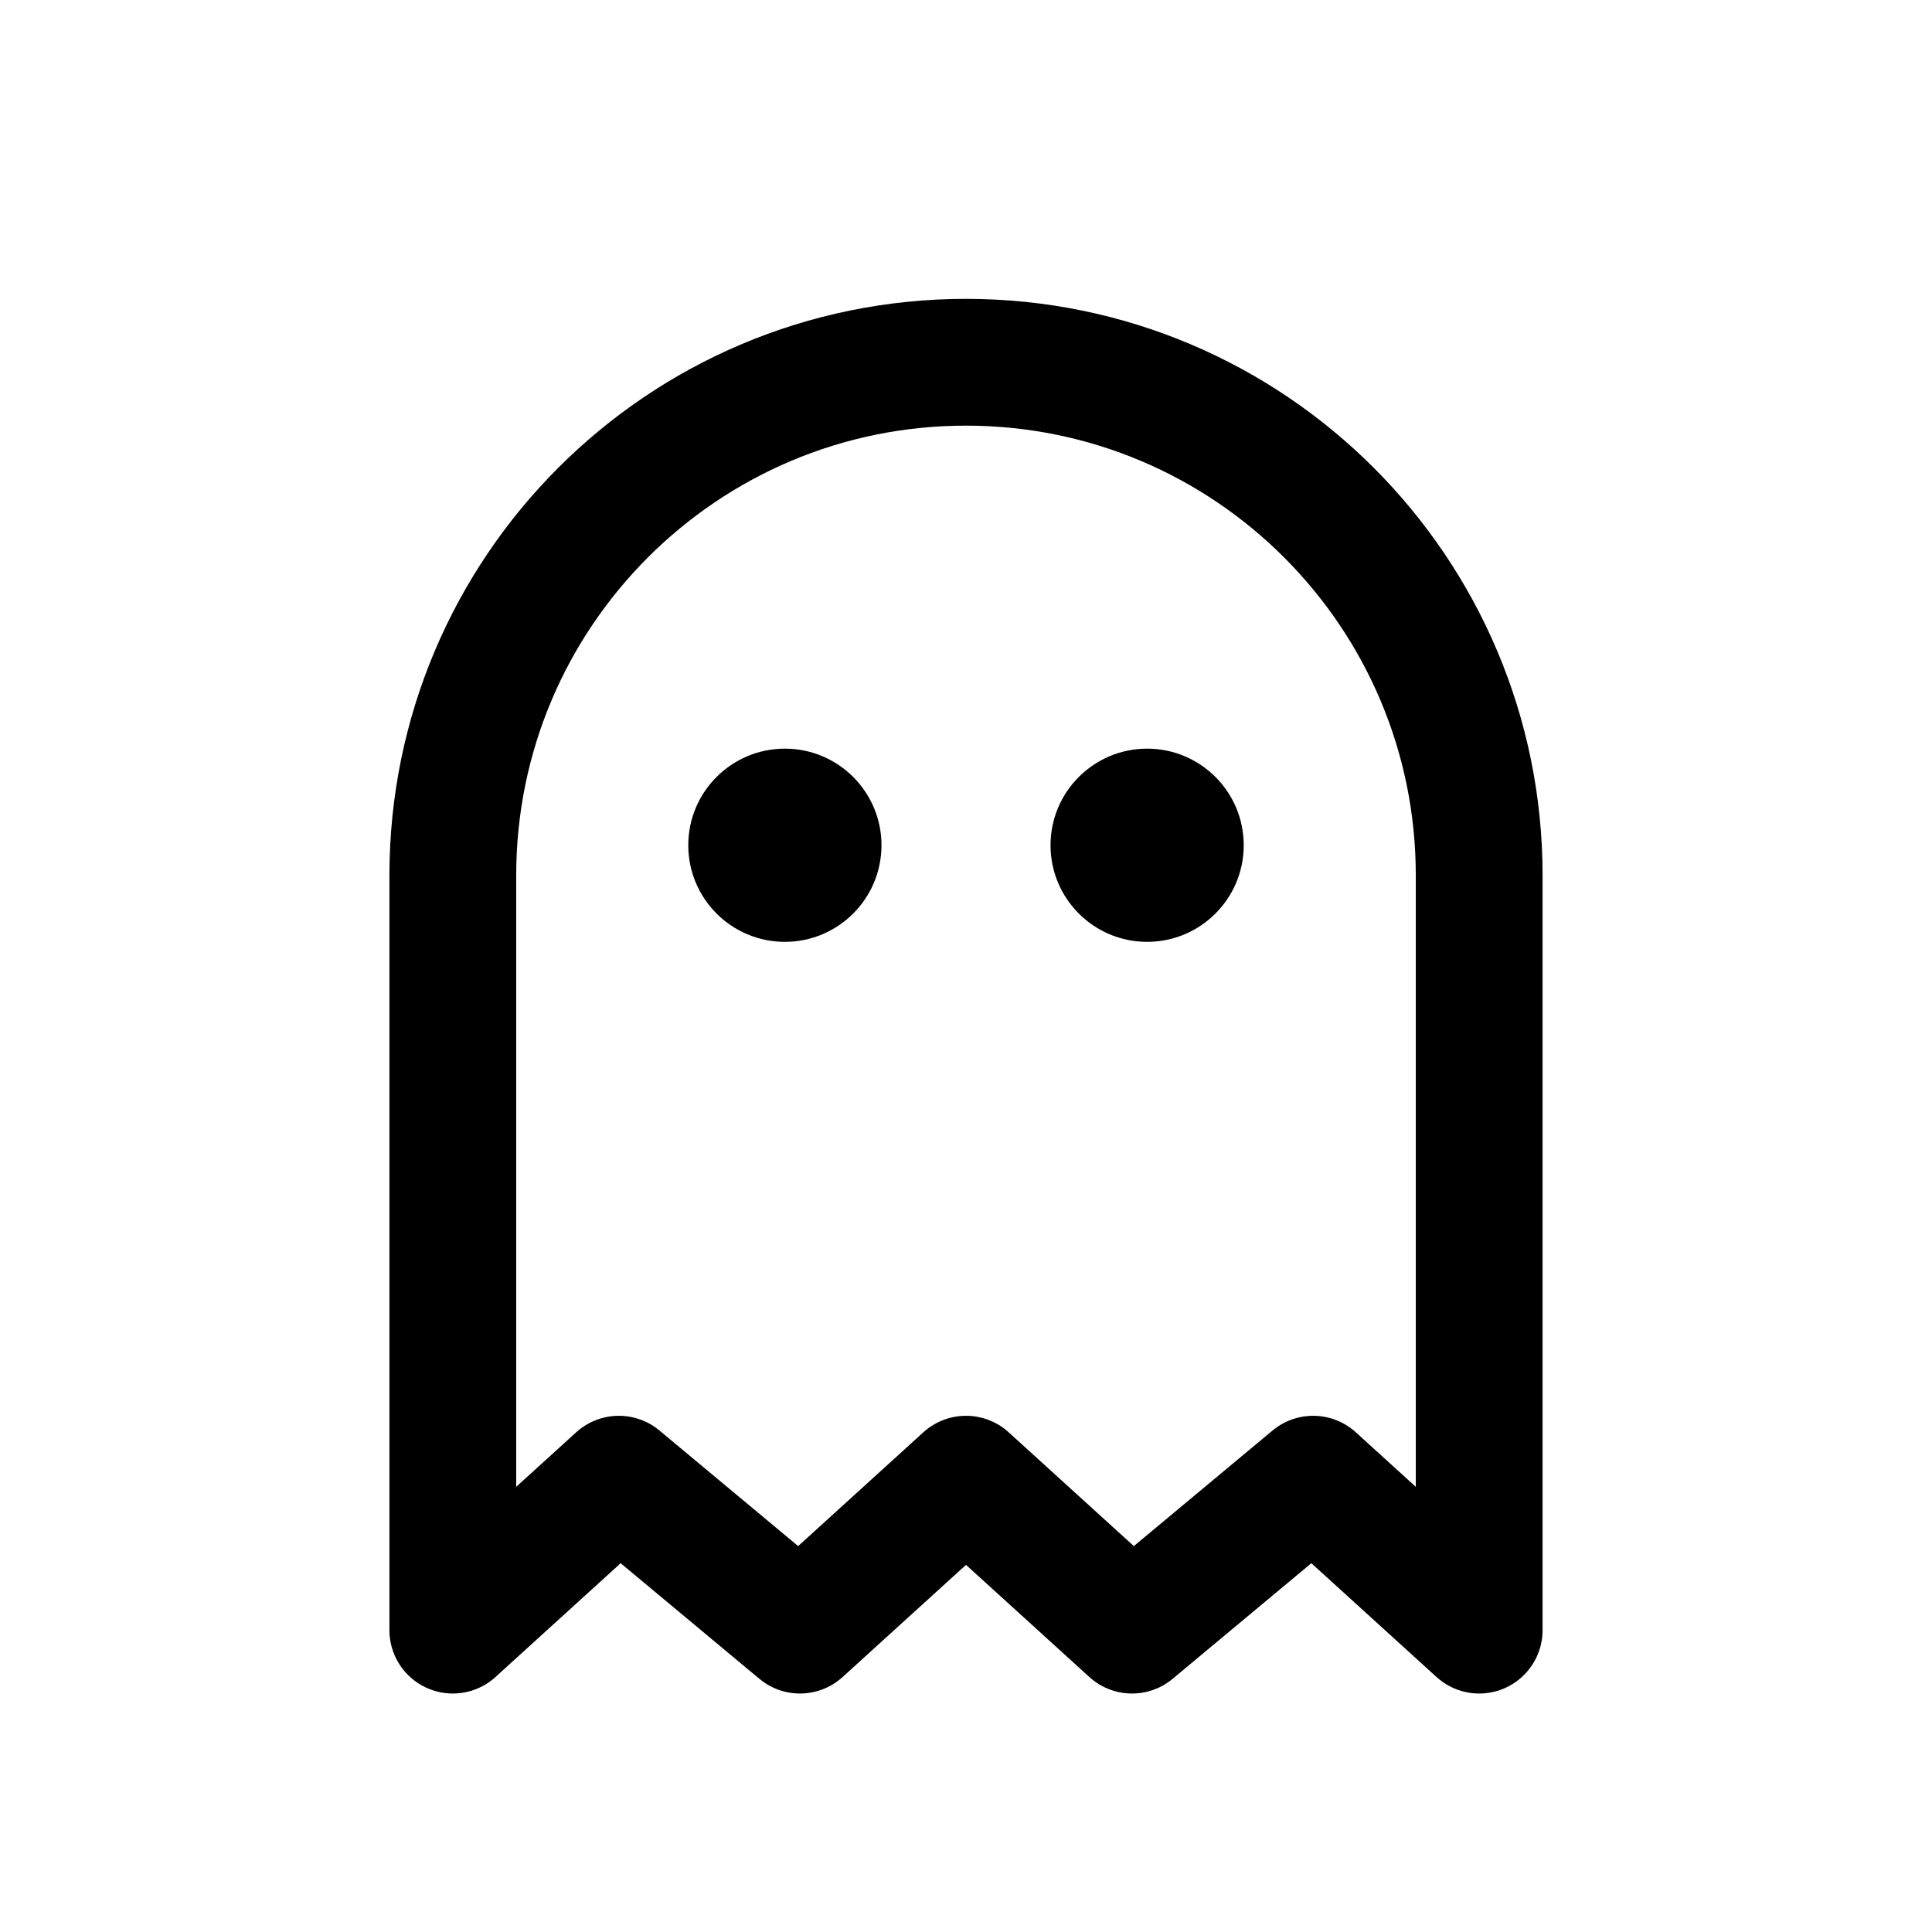
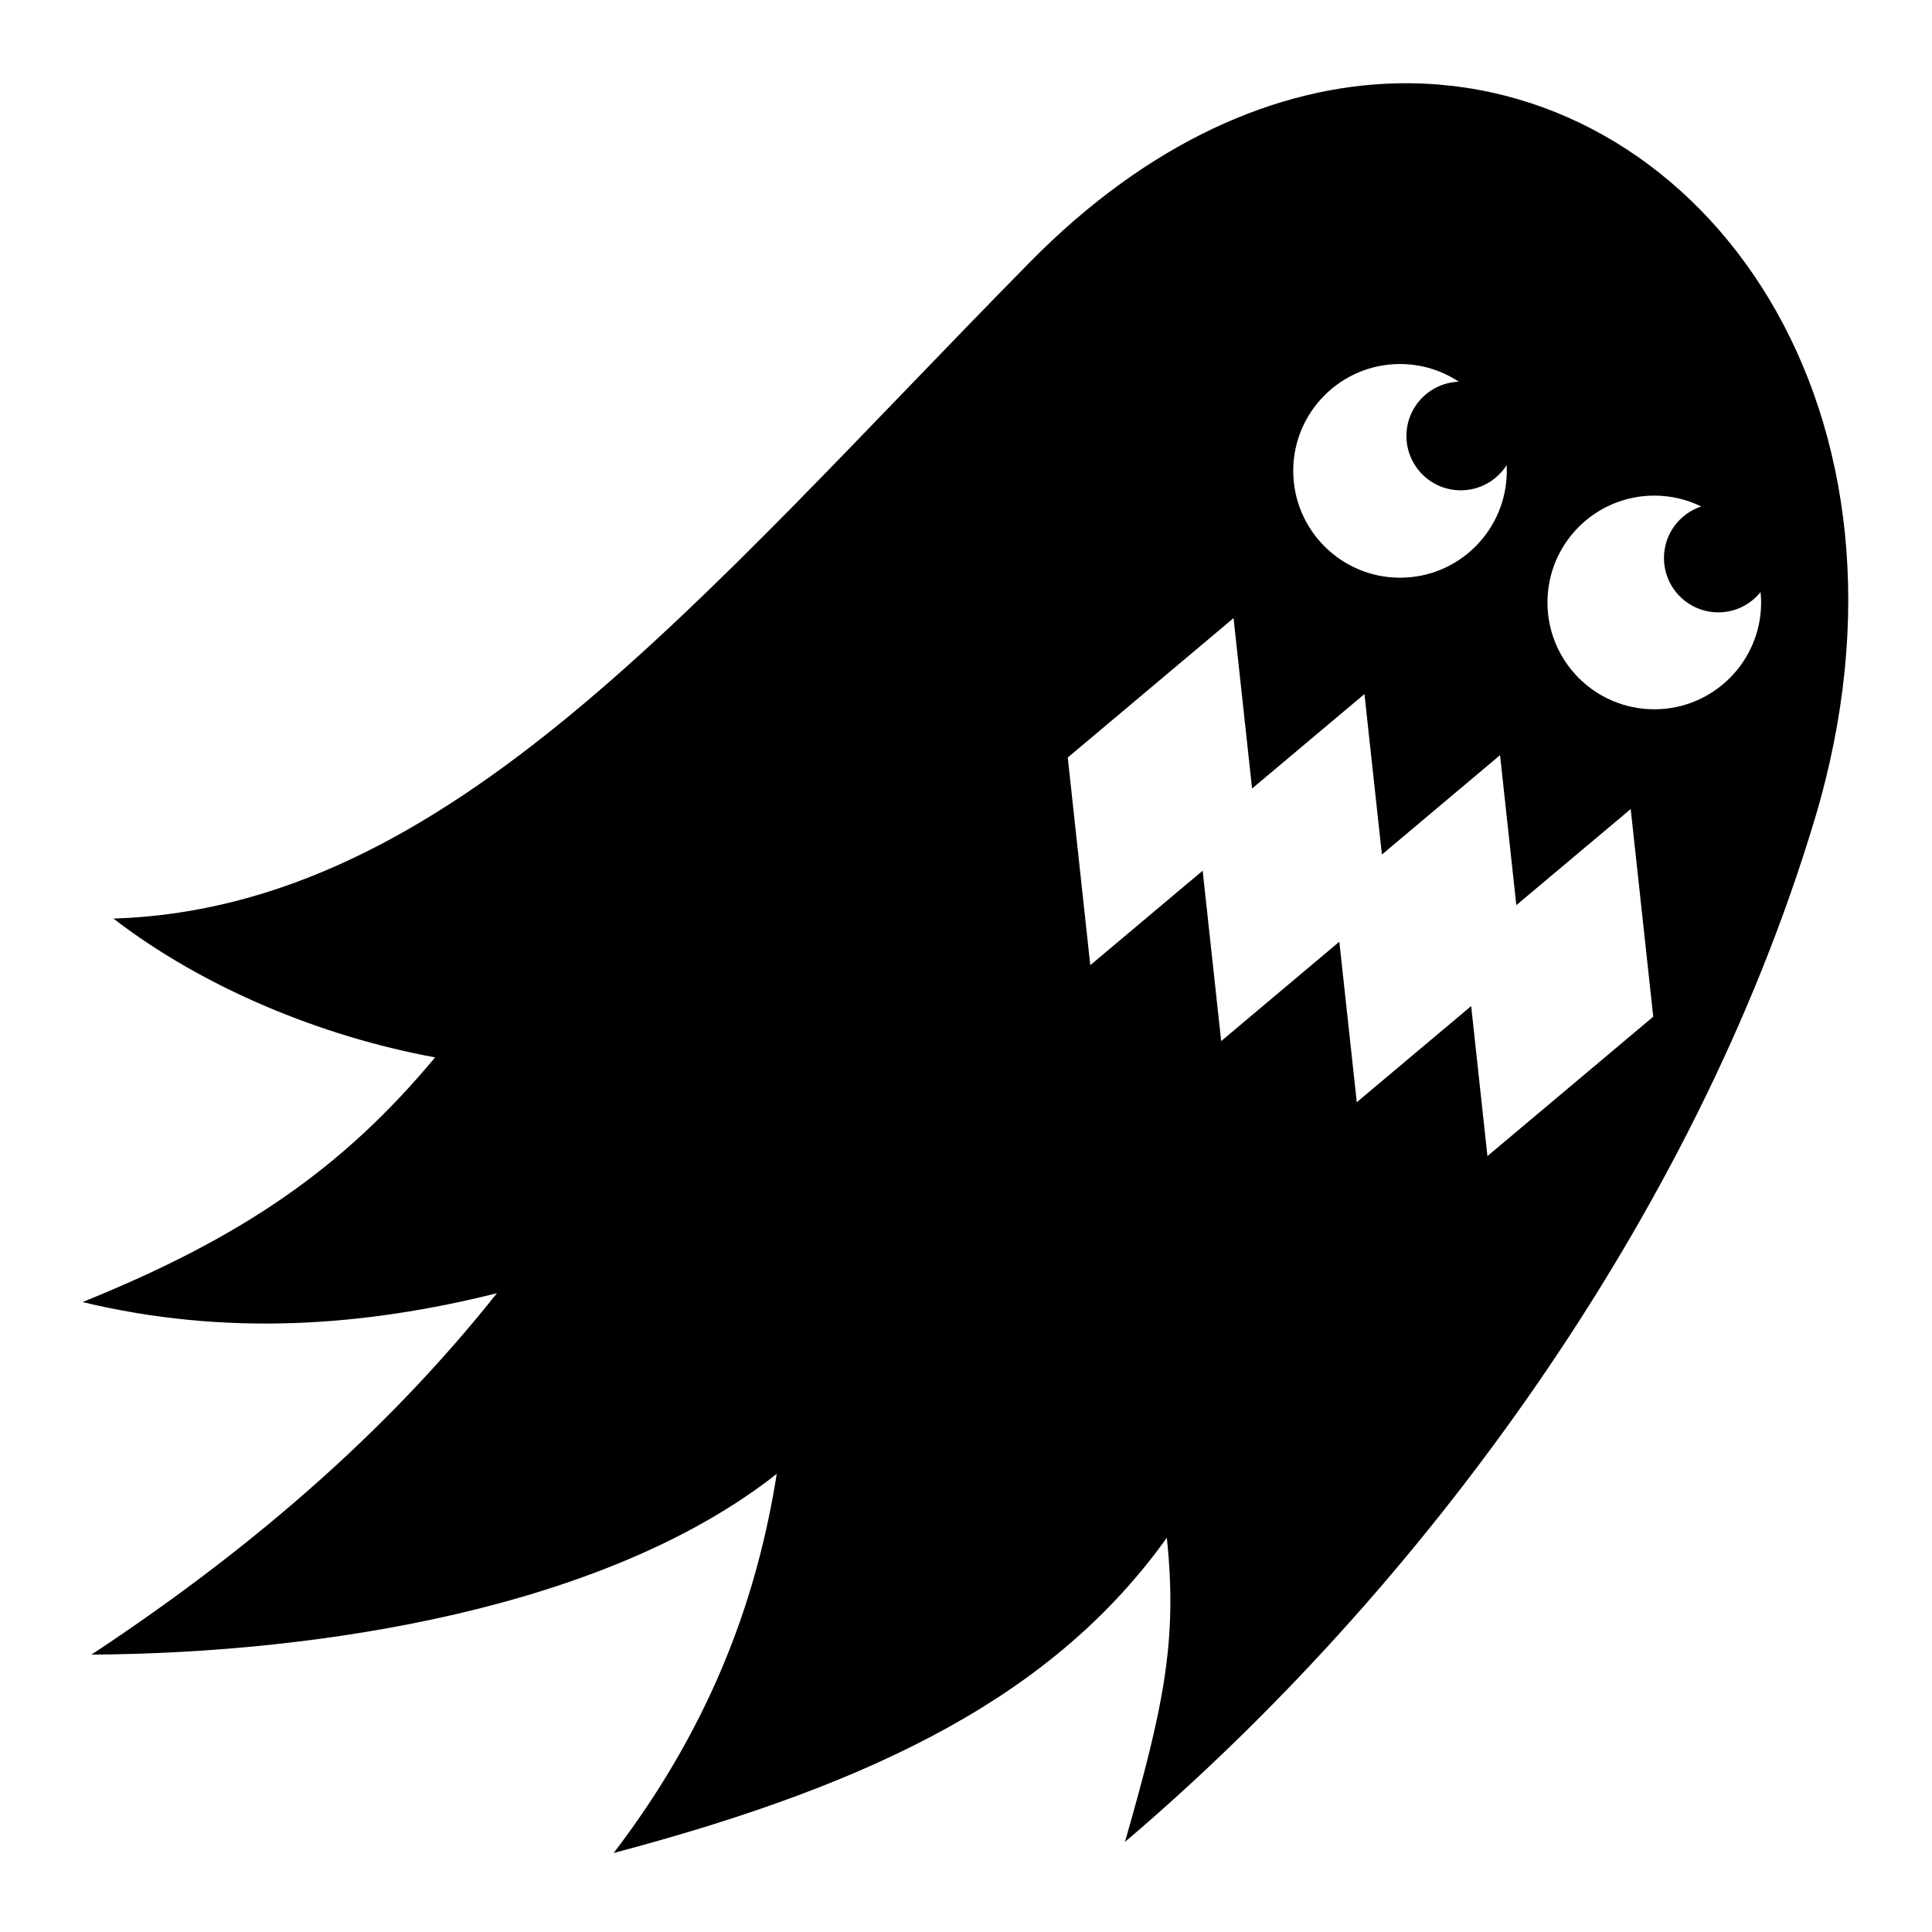
- <svg xmlns="http://www.w3.org/2000/svg" viewBox="0 0 64 64">
-   <path d="M15 29a17 17 0 0 1 34 0v25l-5.5-5-6 5-5.5-5-5.5 5-6-5-5.5 5V29z" fill="none" stroke="#000" stroke-width="4.2" stroke-linejoin="round" />
-   <circle cx="26" cy="28" r="3.2" fill="#000" />
-   <circle cx="38" cy="28" r="3.2" fill="#000" />
+ <svg xmlns="http://www.w3.org/2000/svg" viewBox="0 0 512 512">
+   <path d="M373.688 22.063c-1.245-.014-2.498 0-3.75.03-31.364.748-65.528 15.414-96.938 47.313-88.264 89.642-154.092 171.18-242.938 174.03 23.65 18.21 54.87 31.21 85.25 36.783-24.375 29.26-50.877 47.65-93.437 64.842 37.915 9.124 74.452 6.5 109.813-2.343-27.29 34.35-62.118 65.85-107.47 95.78 60.376-.392 136.226-12.138 181.626-47.906-4.842 30.69-16.186 65.125-43.22 100.47 70.74-18.73 117.115-42.386 146.595-83.533 2.905 27.513-.94 45.098-11.095 80.595 78.006-66.3 150.857-164.775 182.78-270.97C513.44 108.94 452.066 22.89 373.69 22.063zM371.03 96.47c5.76 0 11.1 1.732 15.564 4.686-7.706.283-13.875 6.6-13.875 14.375 0 7.956 6.45 14.407 14.405 14.407 5.118 0 9.6-2.665 12.156-6.687.028.503.033 1.022.033 1.53 0 15.633-12.648 28.314-28.282 28.314-15.632 0-28.31-12.68-28.31-28.313 0-15.63 12.678-28.31 28.31-28.31zm67.376 34.874c4.462 0 8.683 1.035 12.438 2.875-5.734 1.9-9.875 7.284-9.875 13.655 0 7.955 6.45 14.406 14.405 14.406 4.54 0 8.547-2.093 11.188-5.374.086.902.156 1.826.156 2.75 0 15.632-12.68 28.313-28.314 28.313-15.633 0-28.312-12.682-28.312-28.314s12.68-28.312 28.312-28.312zm-111.5 32.47l4.906 45.155 29.782-25.032 4.625 42.53 31.31-26.343 4.314 39.75 30.312-25.47 5.97 55.032-43.938 36.938-4.313-39.75-30.313 25.47-4.625-42.533-31.312 26.344-4.906-45.156-29.783 25.03-5.968-55.03 43.936-36.938z" />
</svg>
